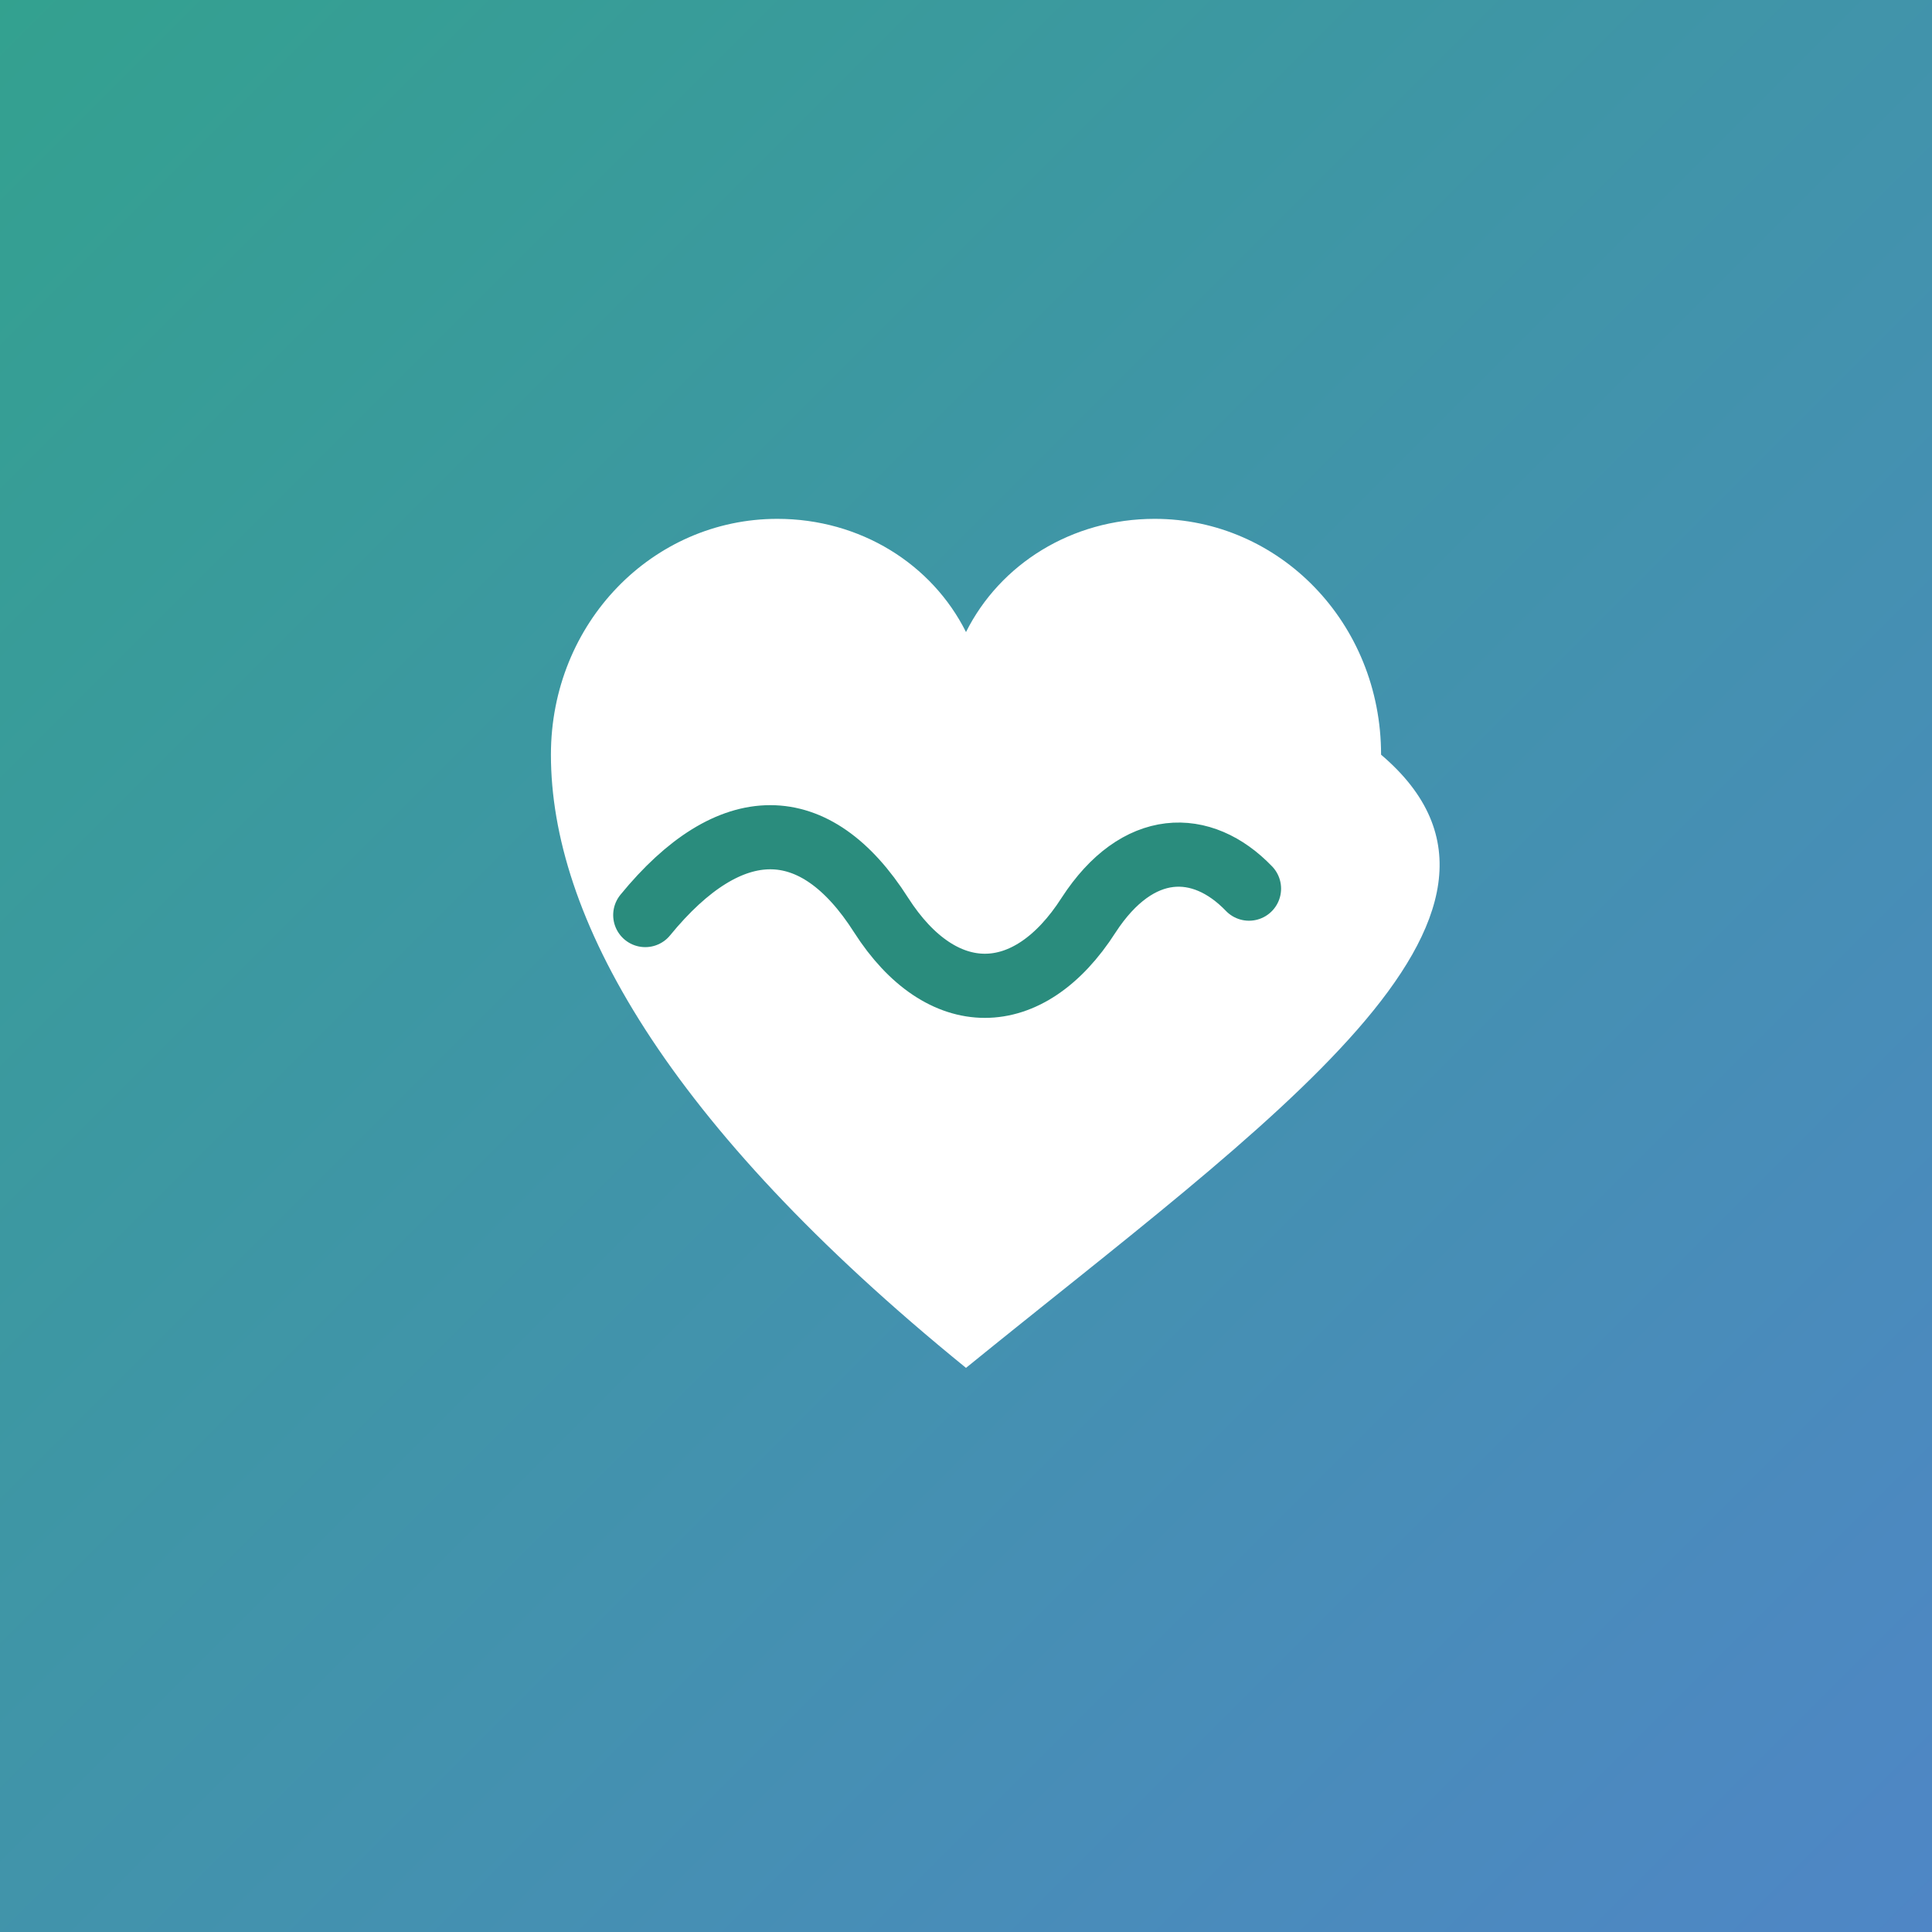
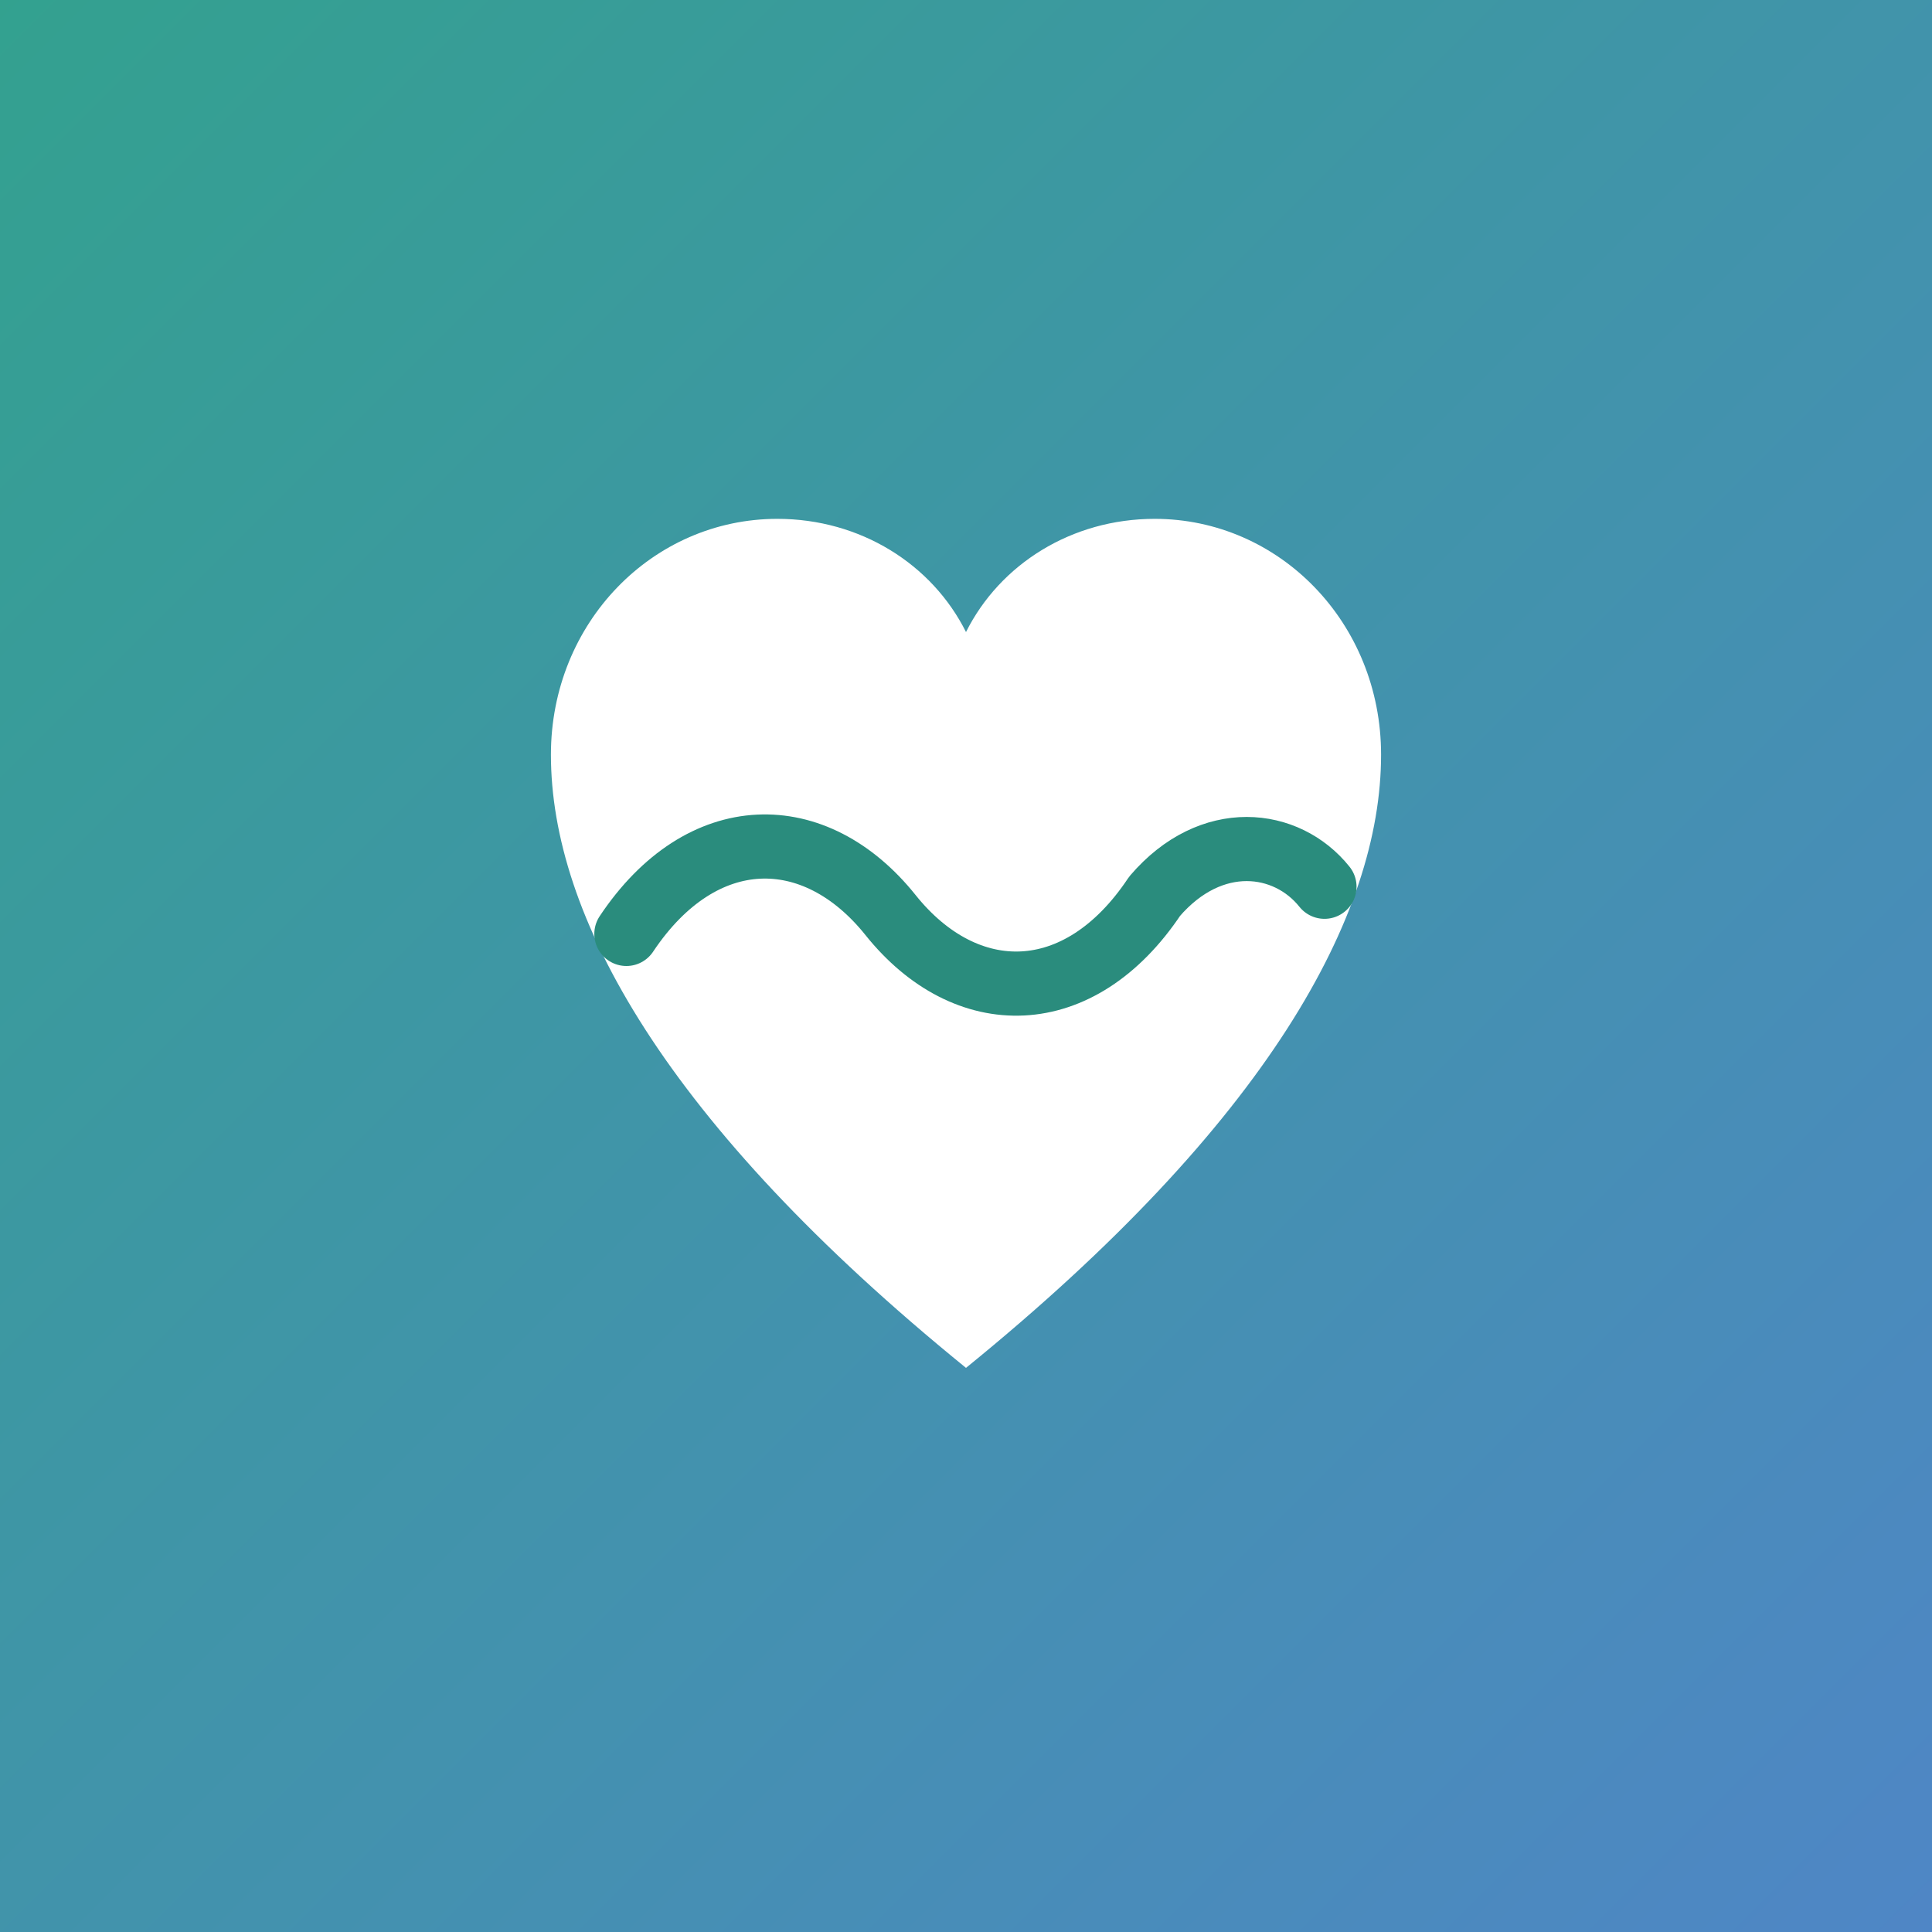
<svg xmlns="http://www.w3.org/2000/svg" width="1024" height="1024" viewBox="0 0 1024 1024">
  <defs>
    <linearGradient id="bg" x1="0" y1="0" x2="1" y2="1">
      <stop offset="0" stop-color="#33A18F" />
      <stop offset="1" stop-color="#4F86C6" />
    </linearGradient>
  </defs>
  <rect width="1024" height="1024" fill="url(#bg)" />
  <g transform="translate(192,175) scale(10)">
-     <path d="M32 55C16 42 10 31 10 22.5 10 15.5 15.4 10 22 10c4.4 0 8.2 2.4 10 6 1.8-3.6 5.6-6 10-6 6.6 0 12 5.5 12 12.5C64 31 48 42 32 55Z" fill="#FFFFFF" />
-     <path d="M15 31c4.5-5.5 9-5.5 12.5 0 3.2 5 7.8 5 11 0 2.6-4 6-4 8.5-1.4" fill="none" stroke="#2A8C7D" stroke-width="3.4" stroke-linecap="round" stroke-linejoin="round" />
+     <path d="M32 55C16 42 10 31 10 22.5 10 15.5 15.4 10 22 10c4.4 0 8.2 2.4 10 6 1.8-3.6 5.6-6 10-6 6.6 0 12 5.5 12 12.5C54 31 48 42 32 55Z" fill="#FFFFFF" />
+     <path d="M14 32 C18 26 24 26 28 31 C32 36 38 36 42 30 C45 26.5 49 27 51 29.5" fill="none" stroke="#2A8C7D" stroke-width="3.4" stroke-linecap="round" stroke-linejoin="round" />
  </g>
</svg>
